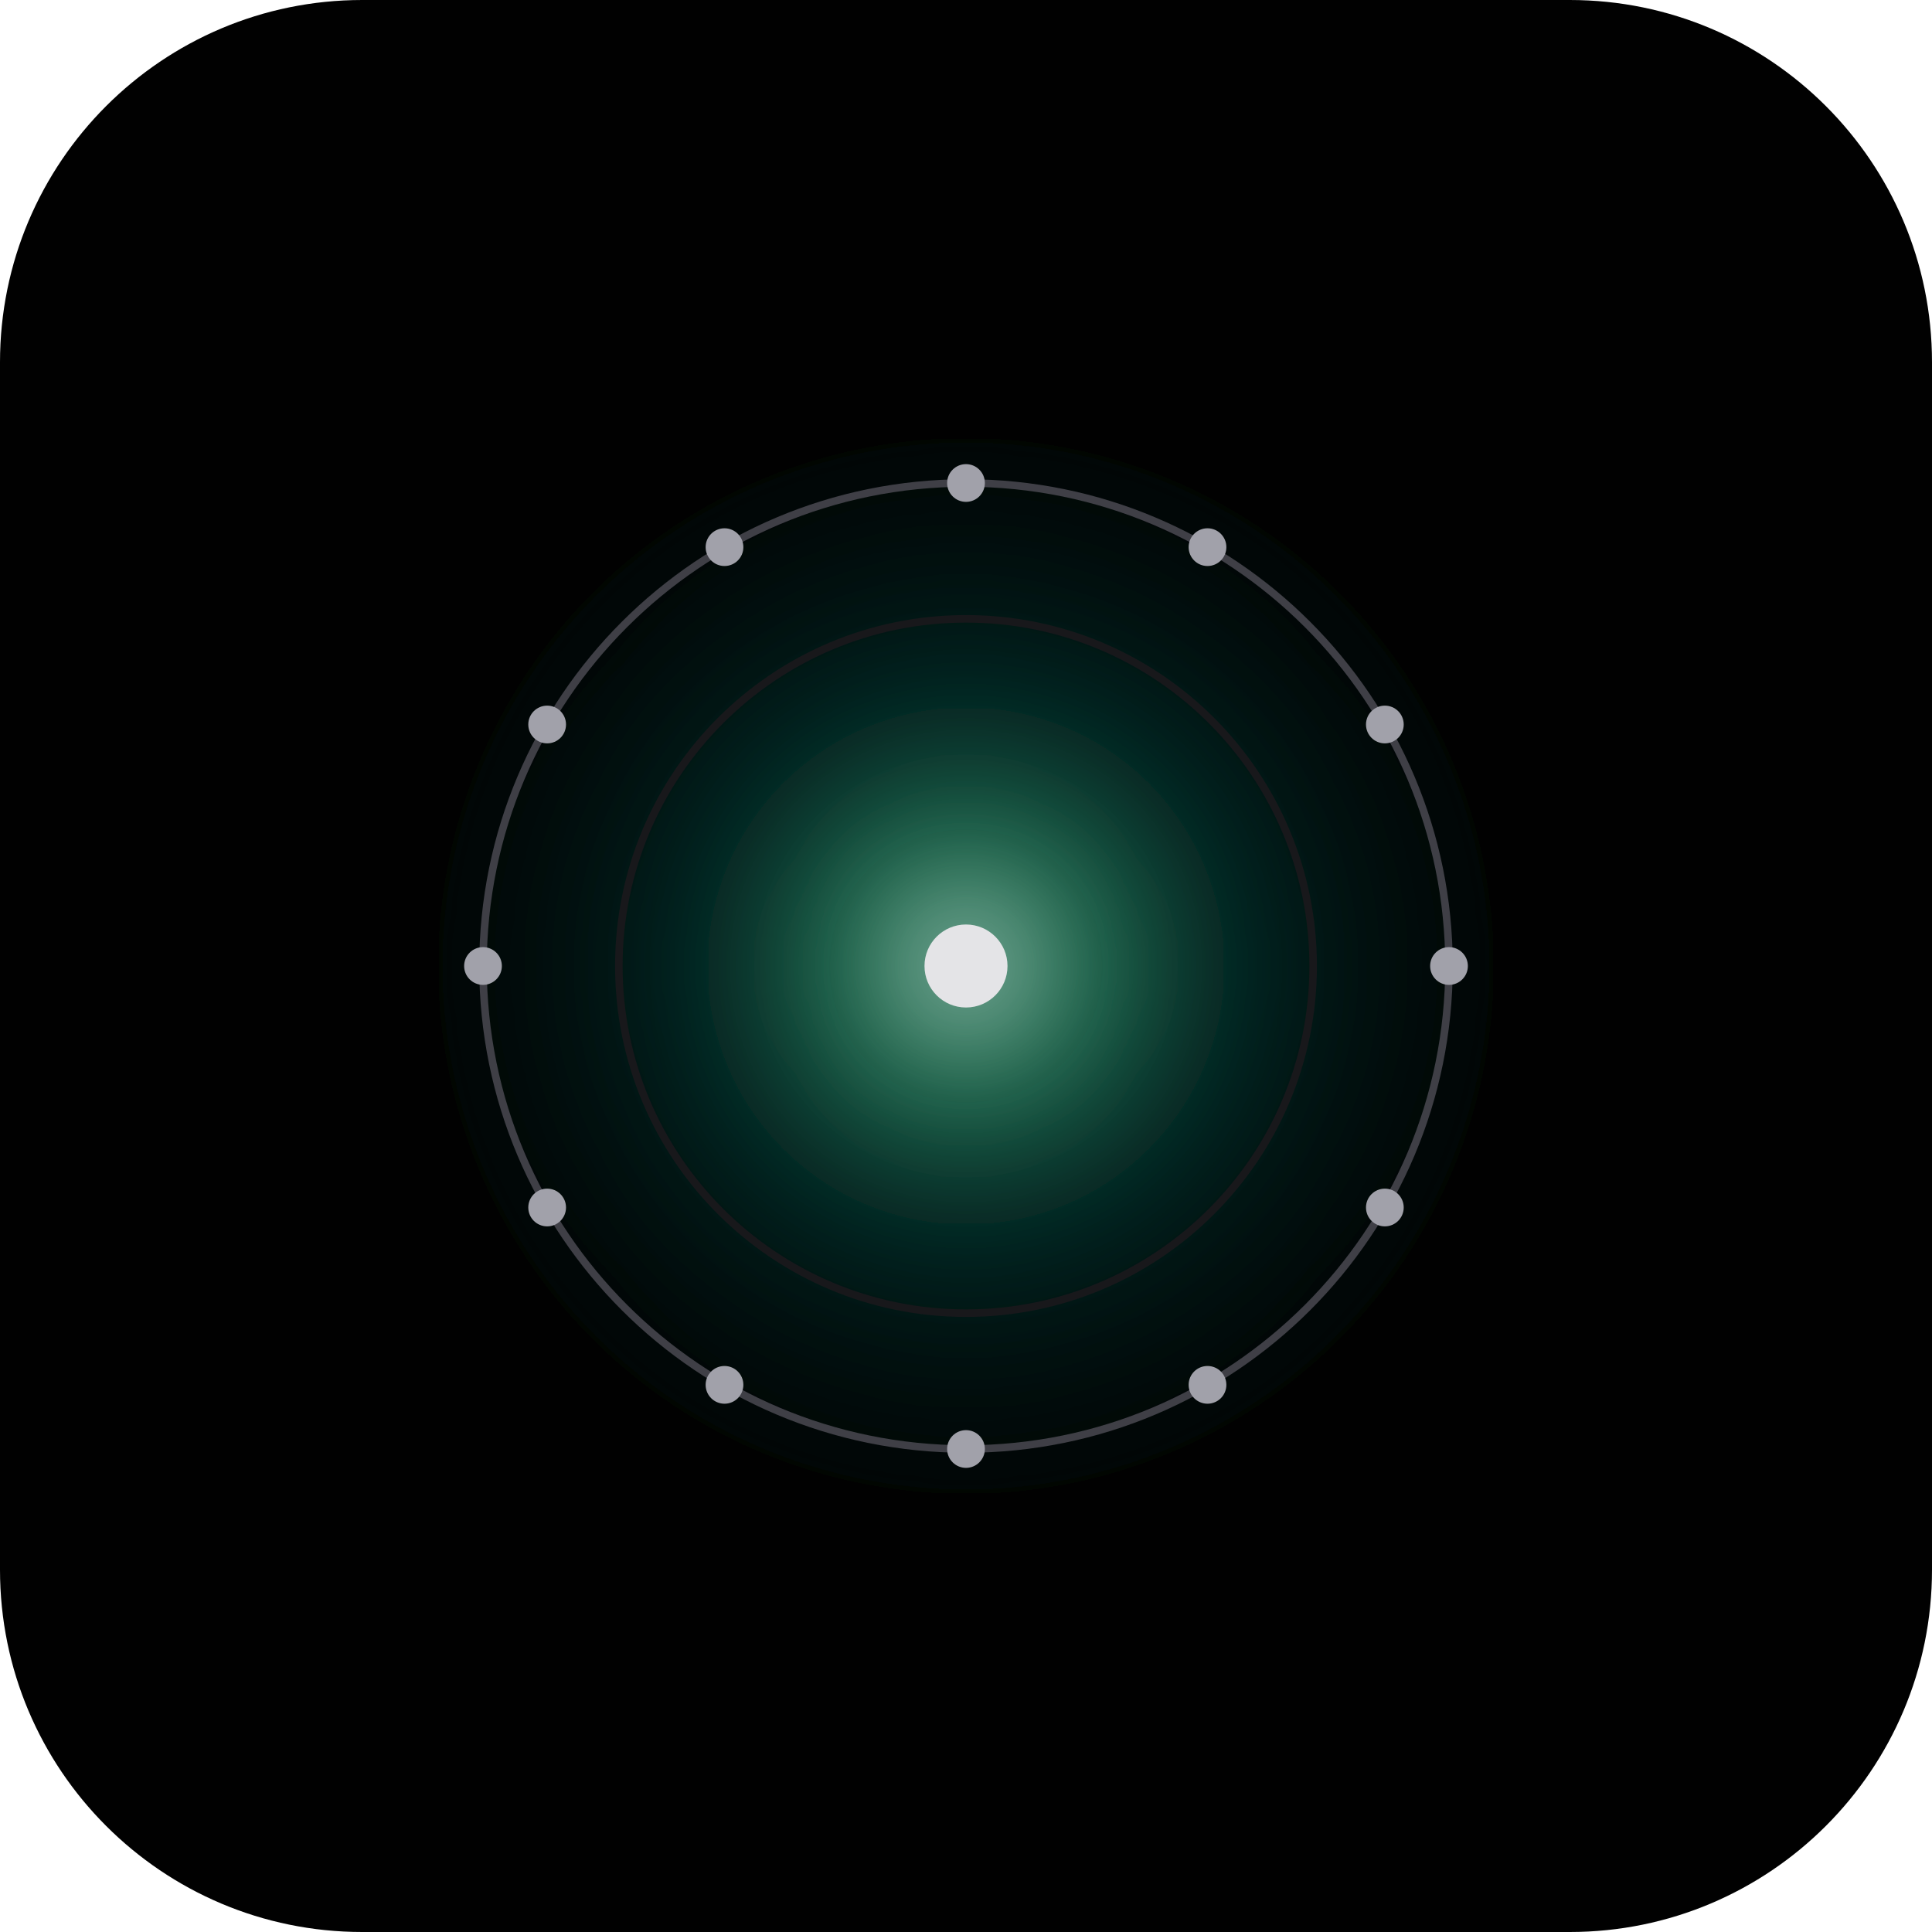
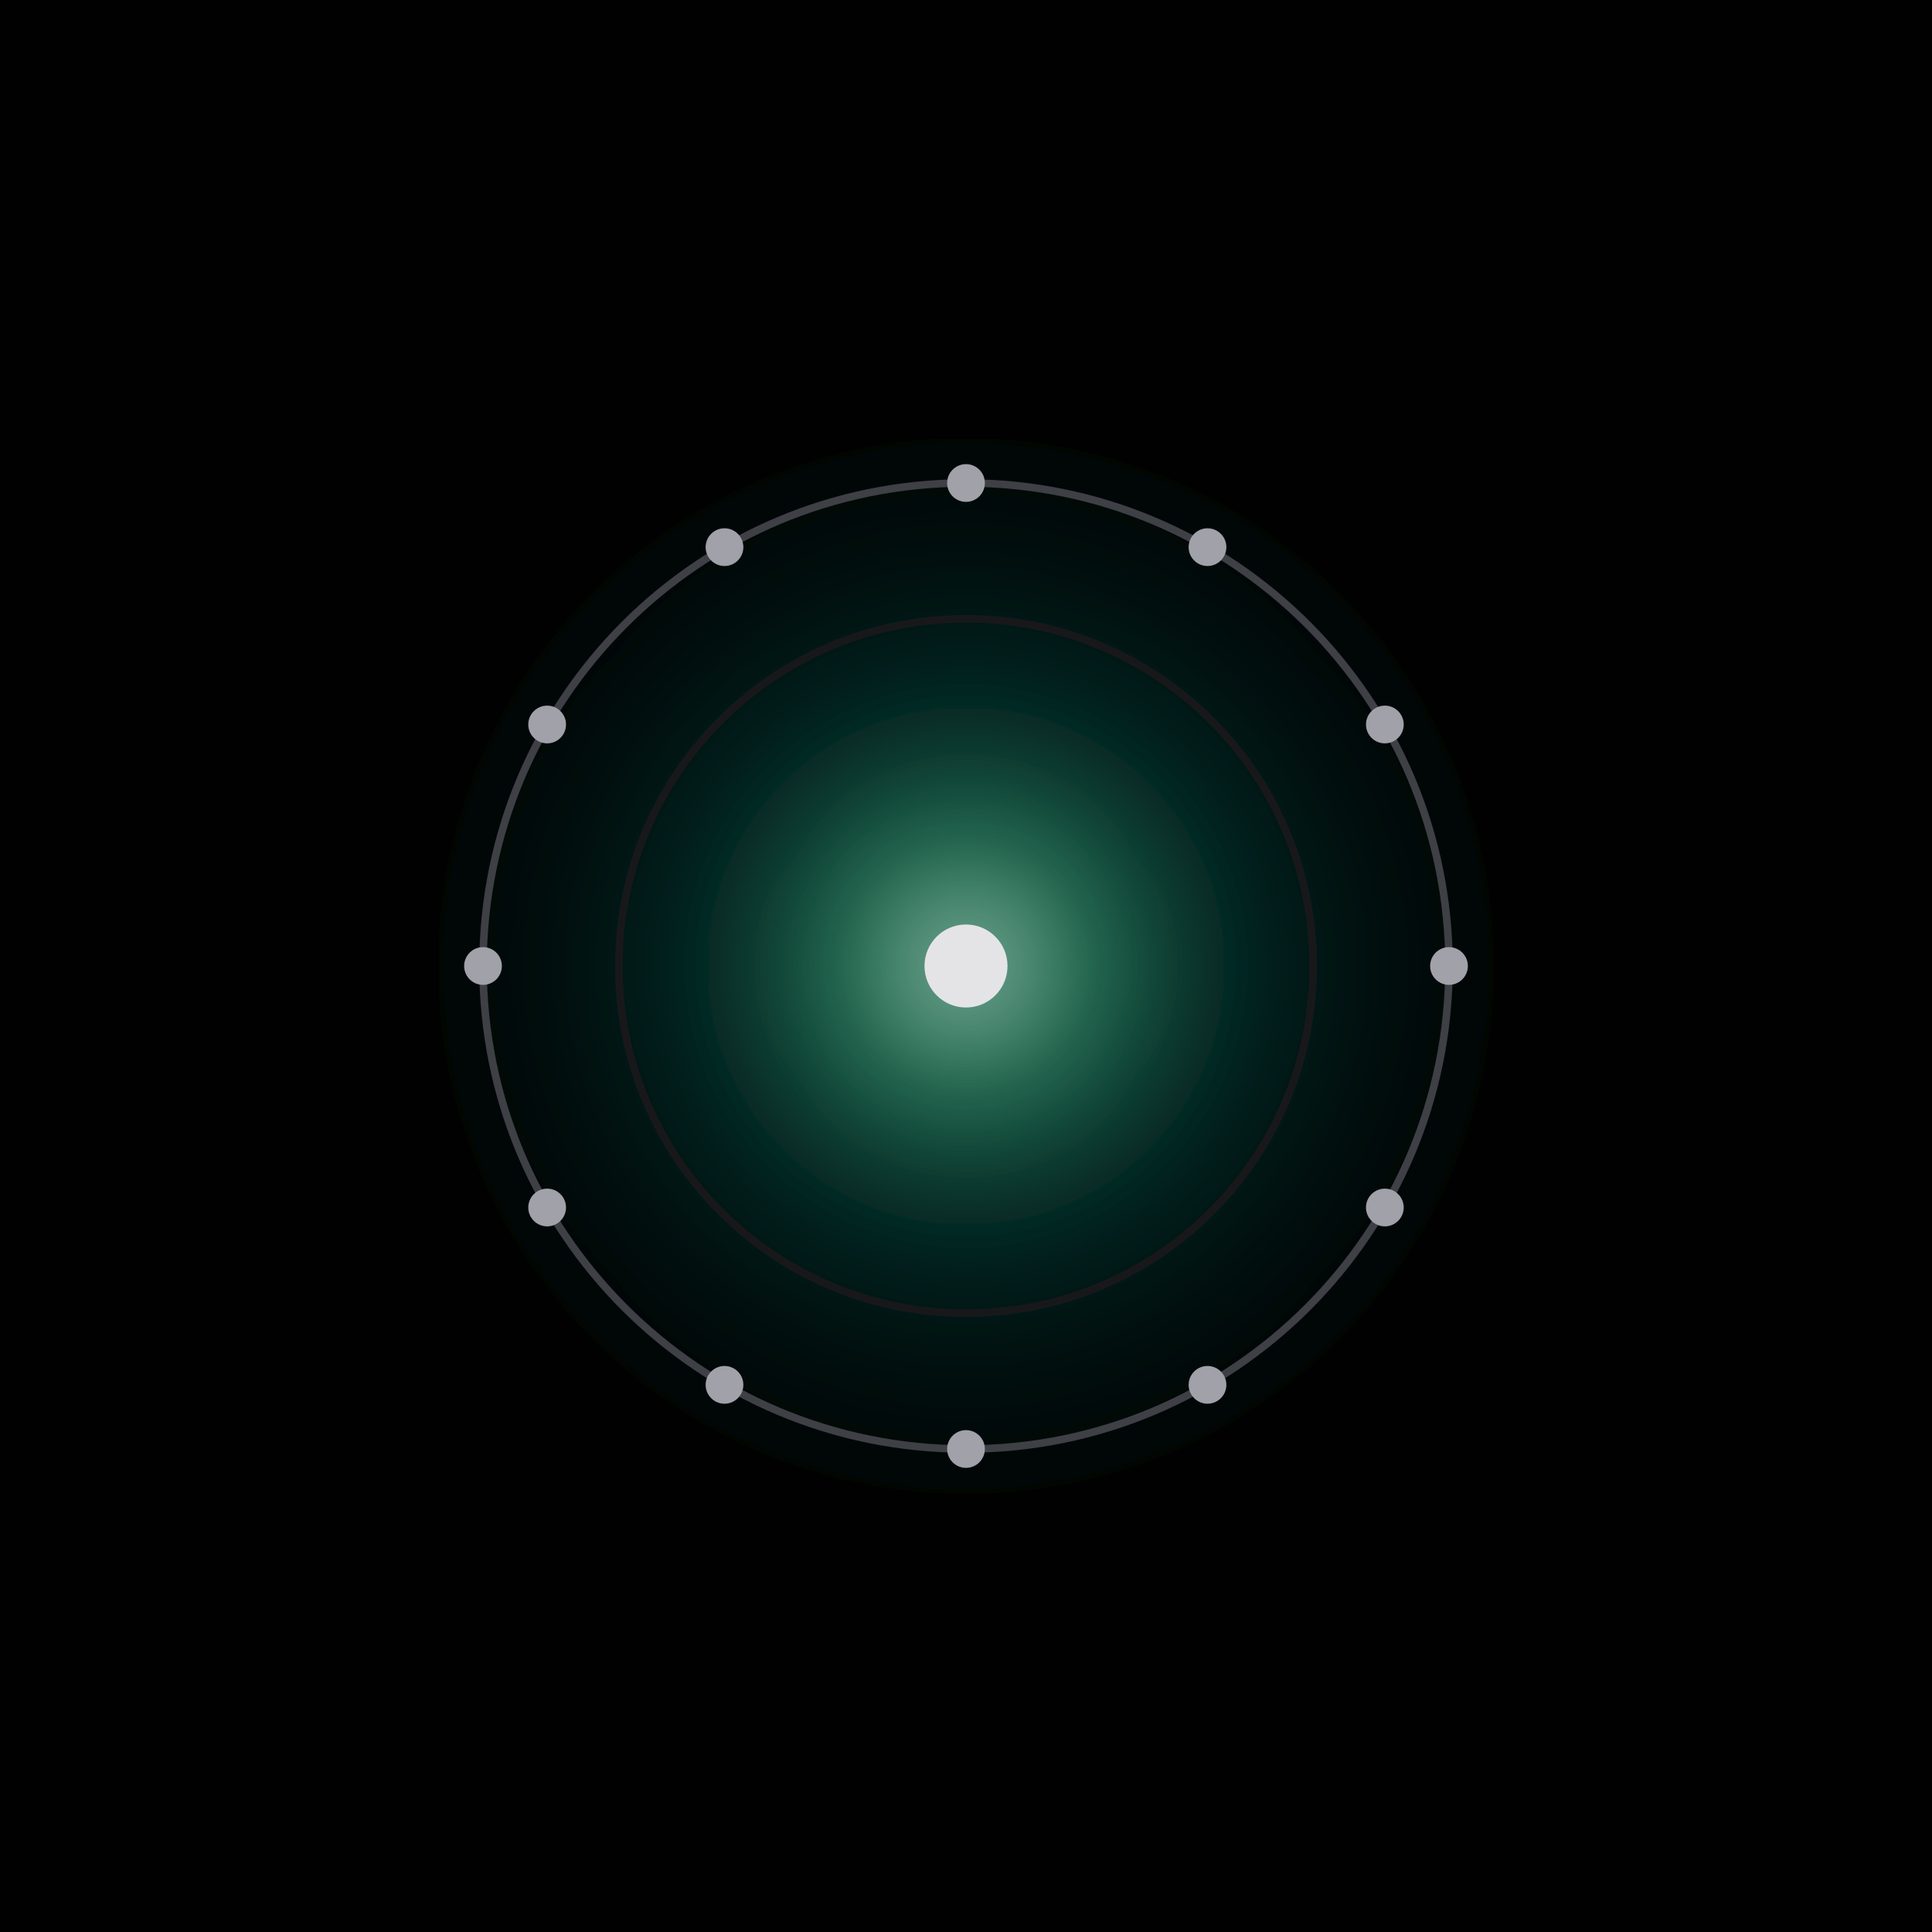
<svg xmlns="http://www.w3.org/2000/svg" viewBox="0 0 512 512">
  <defs>
    <radialGradient id="g" cx="50%" cy="50%" r="50%">
      <stop offset="0" stop-color="#d4d4d8" stop-opacity=".95" />
      <stop offset=".16" stop-color="#34d399" stop-opacity=".56" />
      <stop offset=".42" stop-color="#0f766e" stop-opacity=".28" />
      <stop offset="1" stop-color="#010101" stop-opacity="0" />
    </radialGradient>
    <filter id="blur">
      <feGaussianBlur stdDeviation="14" />
    </filter>
  </defs>
-   <rect width="512" height="512" rx="96" fill="#010101" />
+   <rect width="512" height="512" fill="#010101" />
  <circle cx="256" cy="256" r="170" fill="url(#g)" filter="url(#blur)" />
  <circle cx="256" cy="256" r="128" fill="none" stroke="#3f3f46" stroke-width="2" />
  <circle cx="256" cy="256" r="92" fill="none" stroke="#18181b" stroke-width="2" />
  <circle cx="256" cy="256" r="11" fill="#e4e4e7" />
  <g fill="#a1a1aa">
    <circle cx="256" cy="128" r="5" />
    <circle cx="320" cy="145" r="5" />
    <circle cx="367" cy="192" r="5" />
    <circle cx="384" cy="256" r="5" />
    <circle cx="367" cy="320" r="5" />
    <circle cx="320" cy="367" r="5" />
    <circle cx="256" cy="384" r="5" />
    <circle cx="192" cy="367" r="5" />
    <circle cx="145" cy="320" r="5" />
    <circle cx="128" cy="256" r="5" />
    <circle cx="145" cy="192" r="5" />
    <circle cx="192" cy="145" r="5" />
  </g>
</svg>
